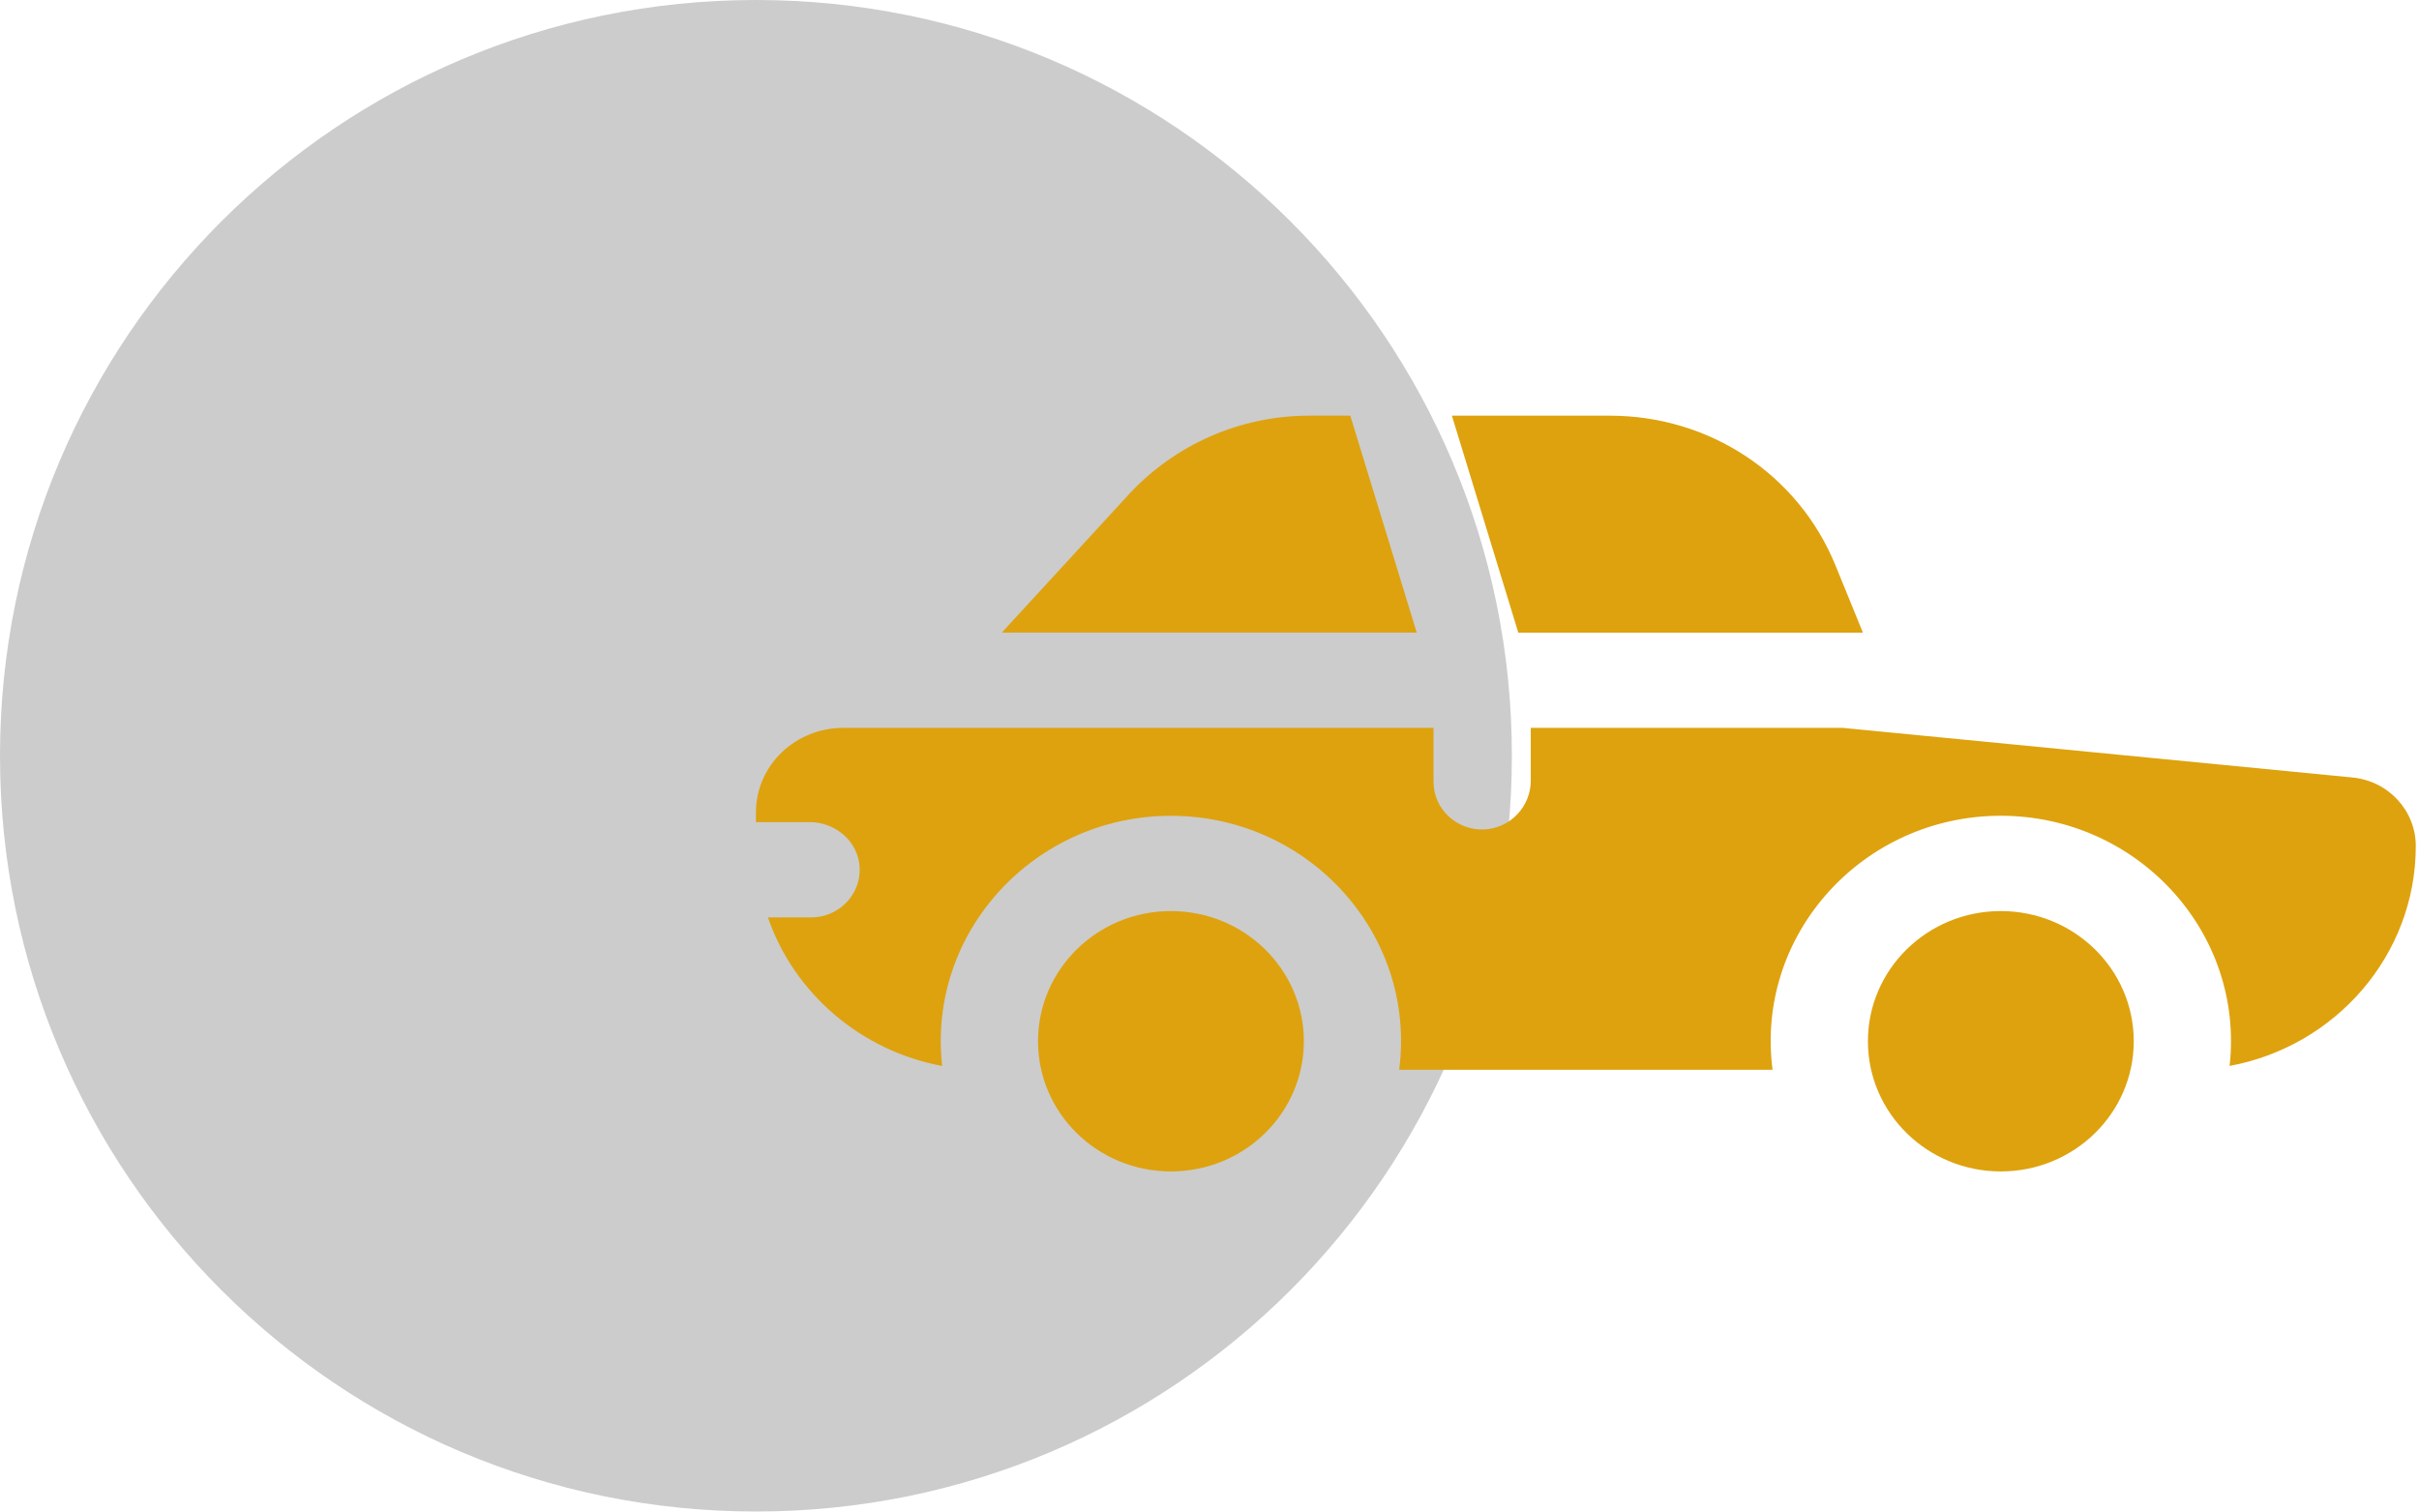
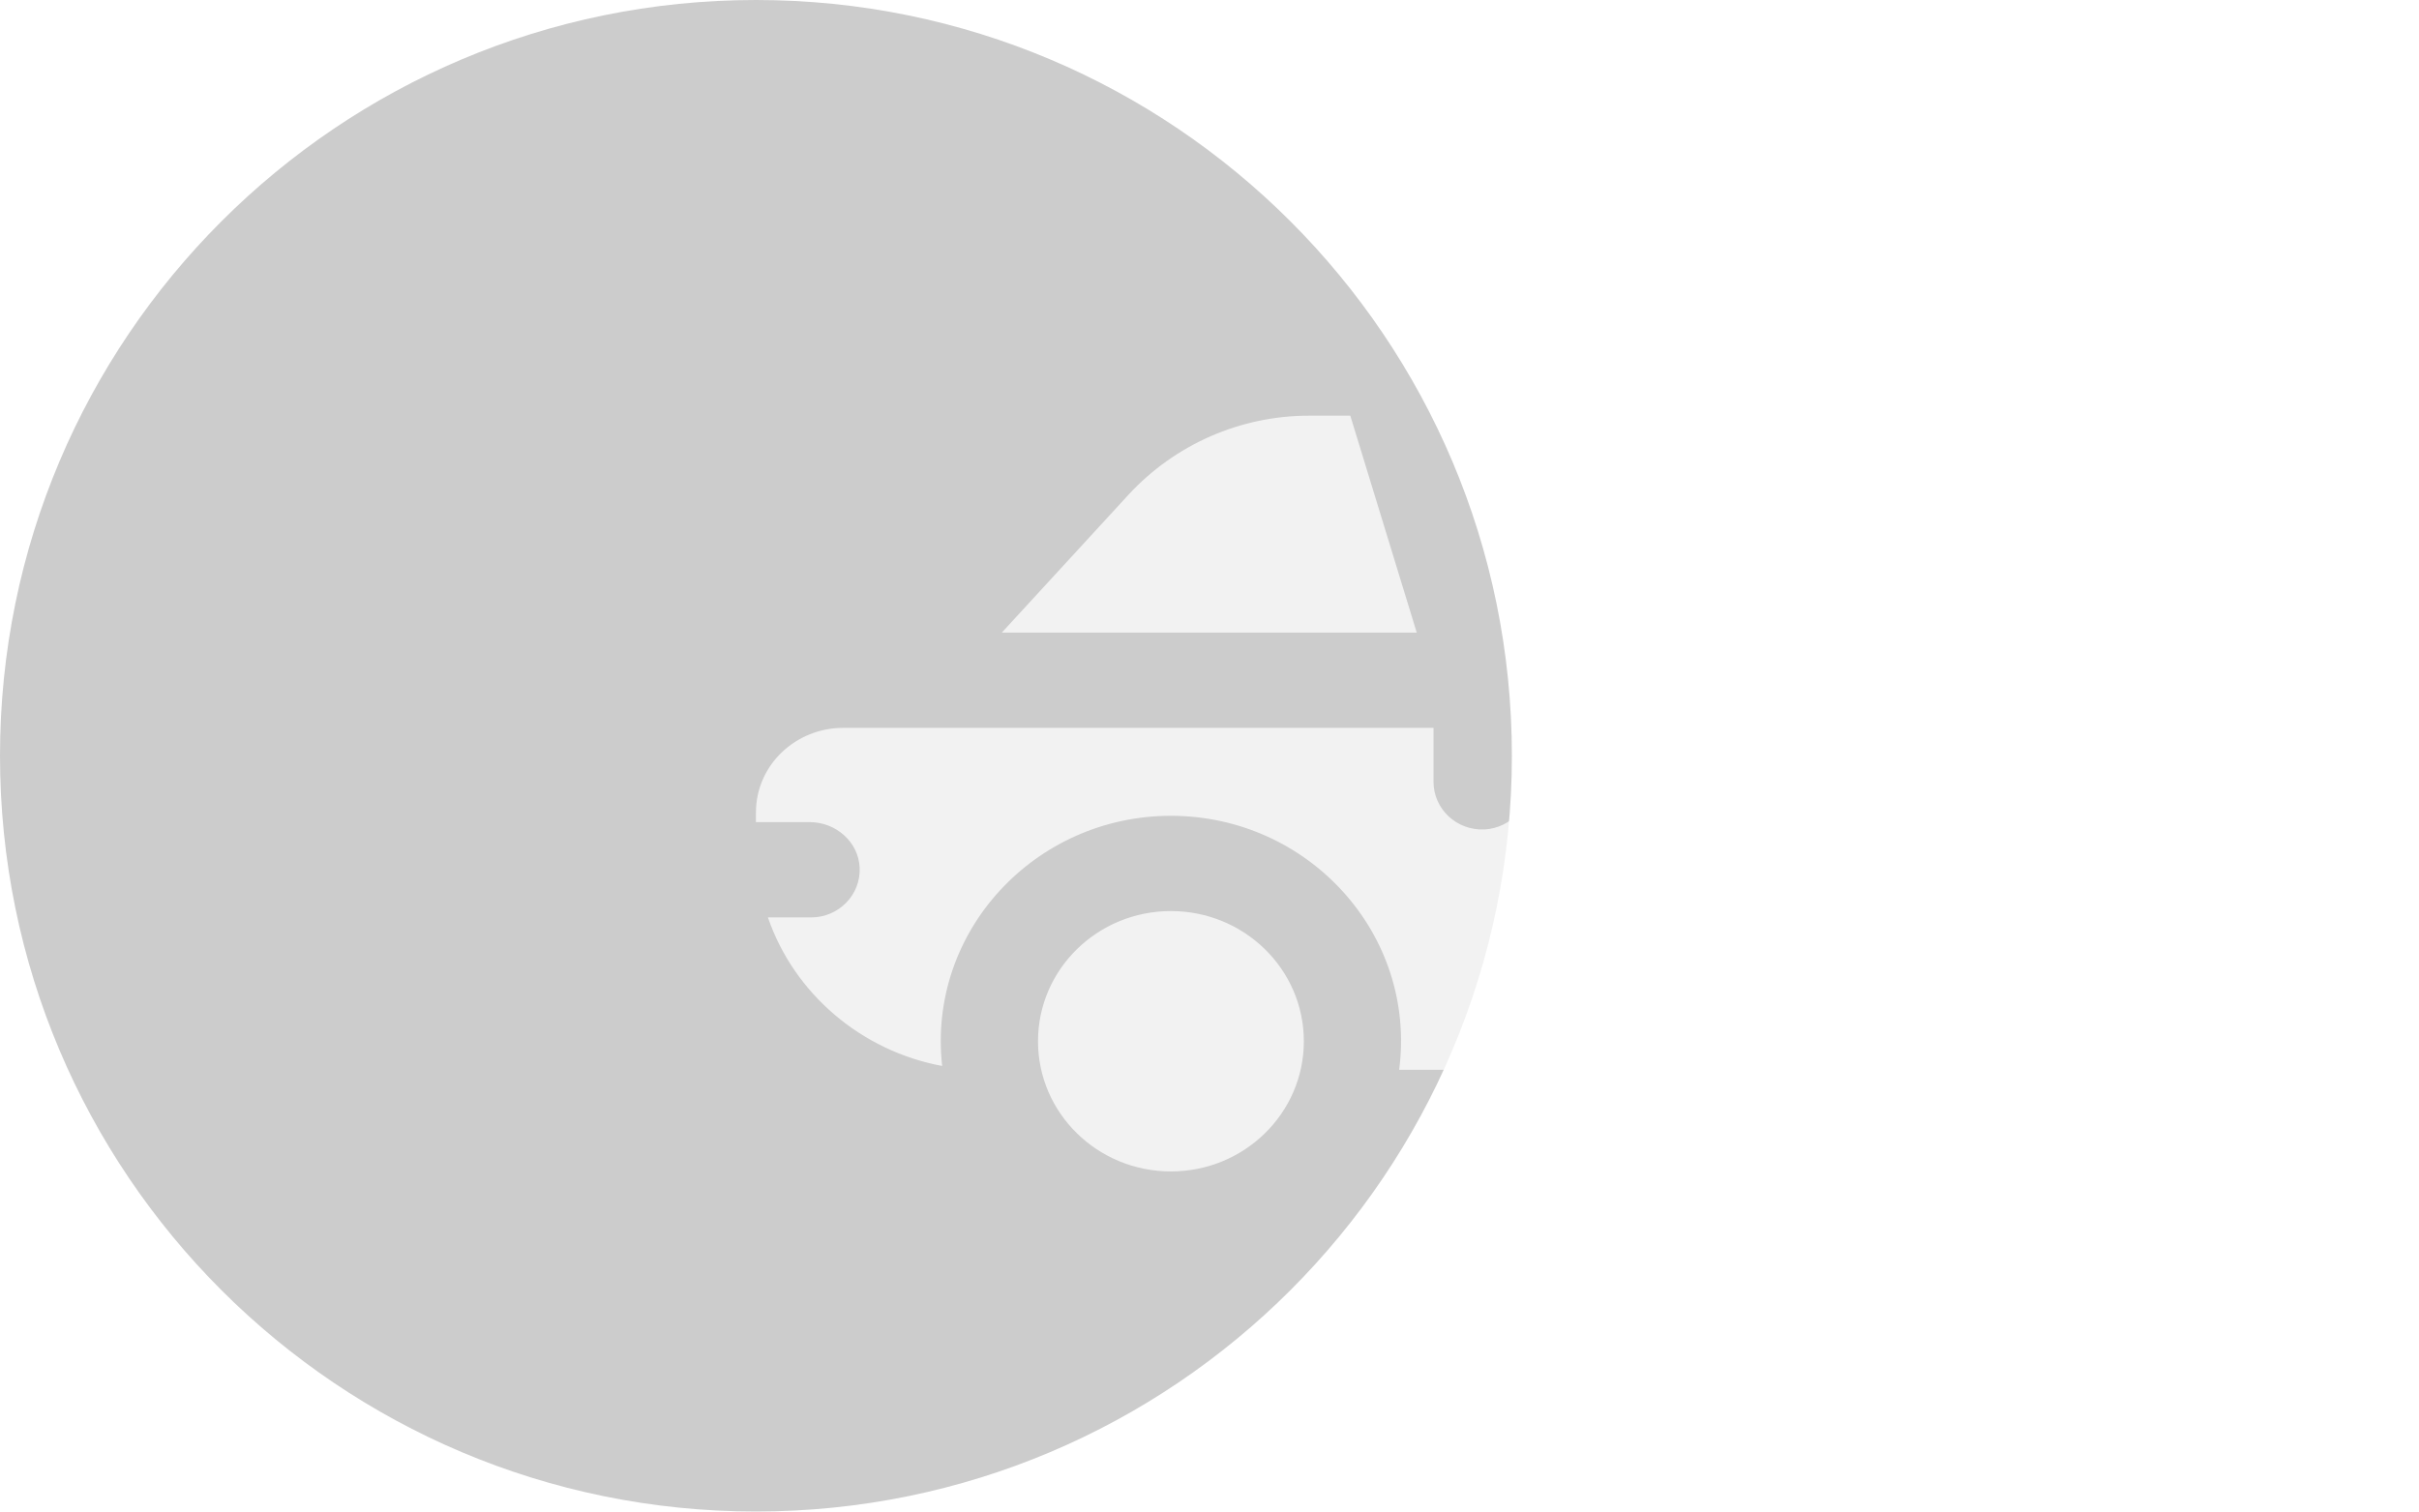
<svg xmlns="http://www.w3.org/2000/svg" width="64" height="40">
  <g fill="none" fill-rule="evenodd">
    <circle fill="#000" opacity=".201" cx="20" cy="20" r="20" />
-     <path d="M52.936 24.11c1.942 0 3.517 1.542 3.517 3.445 0 1.903-1.575 3.445-3.517 3.445s-3.516-1.542-3.516-3.445c0-1.903 1.574-3.445 3.516-3.445zm-21.957 0c1.942 0 3.517 1.542 3.517 3.445 0 1.903-1.575 3.445-3.517 3.445s-3.516-1.542-3.516-3.445c0-1.903 1.574-3.445 3.516-3.445zm6.948-4.848v1.429c0 .716.61 1.293 1.348 1.259a1.295 1.295 0 001.225-1.295v-1.393h8.256l13.483 1.313c.956.093 1.676.881 1.676 1.814 0 2.89-2.126 5.303-4.926 5.819.397-3.557-2.458-6.62-6.053-6.62-3.646 0-6.504 3.14-6.039 6.723h-9.879c.466-3.588-2.397-6.722-6.039-6.722-3.595 0-6.45 3.062-6.052 6.62-2.14-.398-3.916-1.912-4.61-3.931h1.142c.731 0 1.32-.598 1.285-1.322-.033-.678-.629-1.2-1.322-1.2H20v-.251c0-1.274 1.066-2.243 2.306-2.243h15.62zM42.59 11c2.645 0 4.99 1.556 5.972 3.963l.726 1.779H40.17L38.413 11h4.178zm-6.865 0l1.758 5.741H26.505l3.357-3.654A6.502 6.502 0 0134.644 11h1.082z" fill="#dea20e" fill-rule="nonzero" />
+     <path d="M52.936 24.11c1.942 0 3.517 1.542 3.517 3.445 0 1.903-1.575 3.445-3.517 3.445s-3.516-1.542-3.516-3.445c0-1.903 1.574-3.445 3.516-3.445zm-21.957 0c1.942 0 3.517 1.542 3.517 3.445 0 1.903-1.575 3.445-3.517 3.445s-3.516-1.542-3.516-3.445c0-1.903 1.574-3.445 3.516-3.445zm6.948-4.848v1.429c0 .716.61 1.293 1.348 1.259a1.295 1.295 0 001.225-1.295v-1.393h8.256l13.483 1.313c.956.093 1.676.881 1.676 1.814 0 2.89-2.126 5.303-4.926 5.819.397-3.557-2.458-6.62-6.053-6.62-3.646 0-6.504 3.14-6.039 6.723h-9.879c.466-3.588-2.397-6.722-6.039-6.722-3.595 0-6.45 3.062-6.052 6.62-2.14-.398-3.916-1.912-4.61-3.931h1.142c.731 0 1.32-.598 1.285-1.322-.033-.678-.629-1.2-1.322-1.2H20v-.251c0-1.274 1.066-2.243 2.306-2.243h15.62zM42.59 11c2.645 0 4.99 1.556 5.972 3.963l.726 1.779H40.17L38.413 11h4.178zm-6.865 0l1.758 5.741H26.505l3.357-3.654A6.502 6.502 0 0134.644 11h1.082z" fill="#ffffffbf" fill-rule="nonzero" />
  </g>
</svg>
